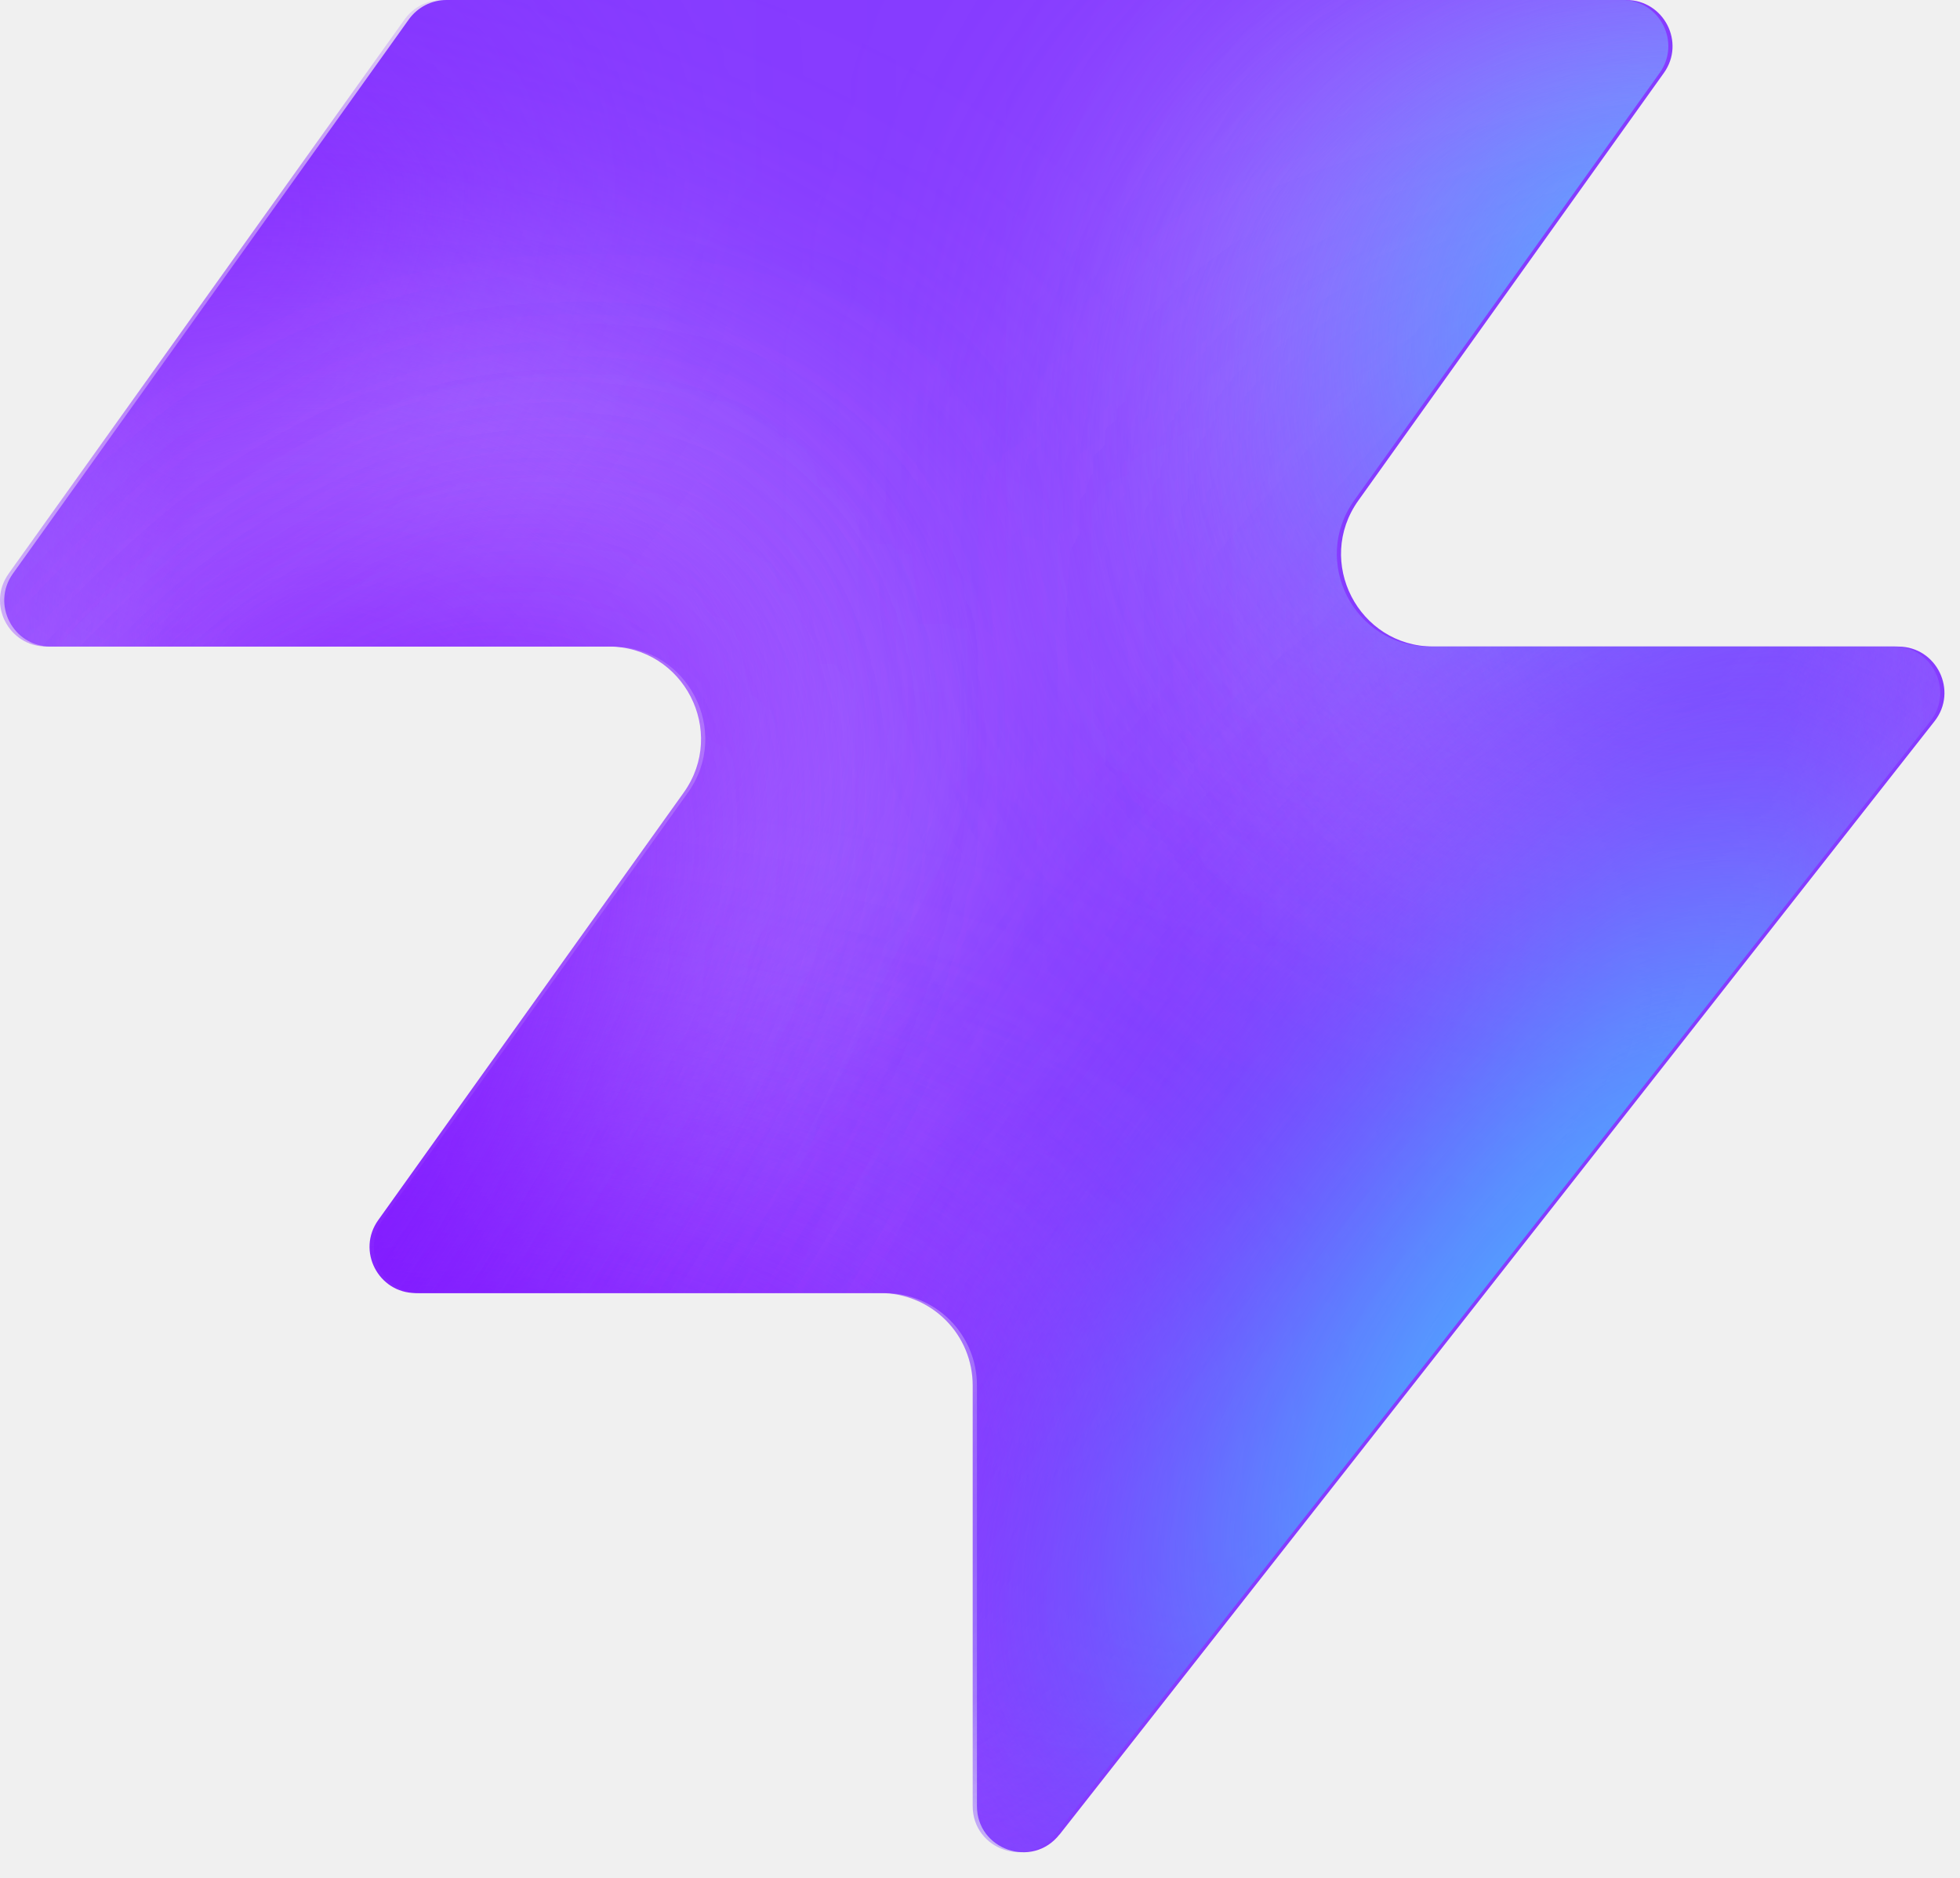
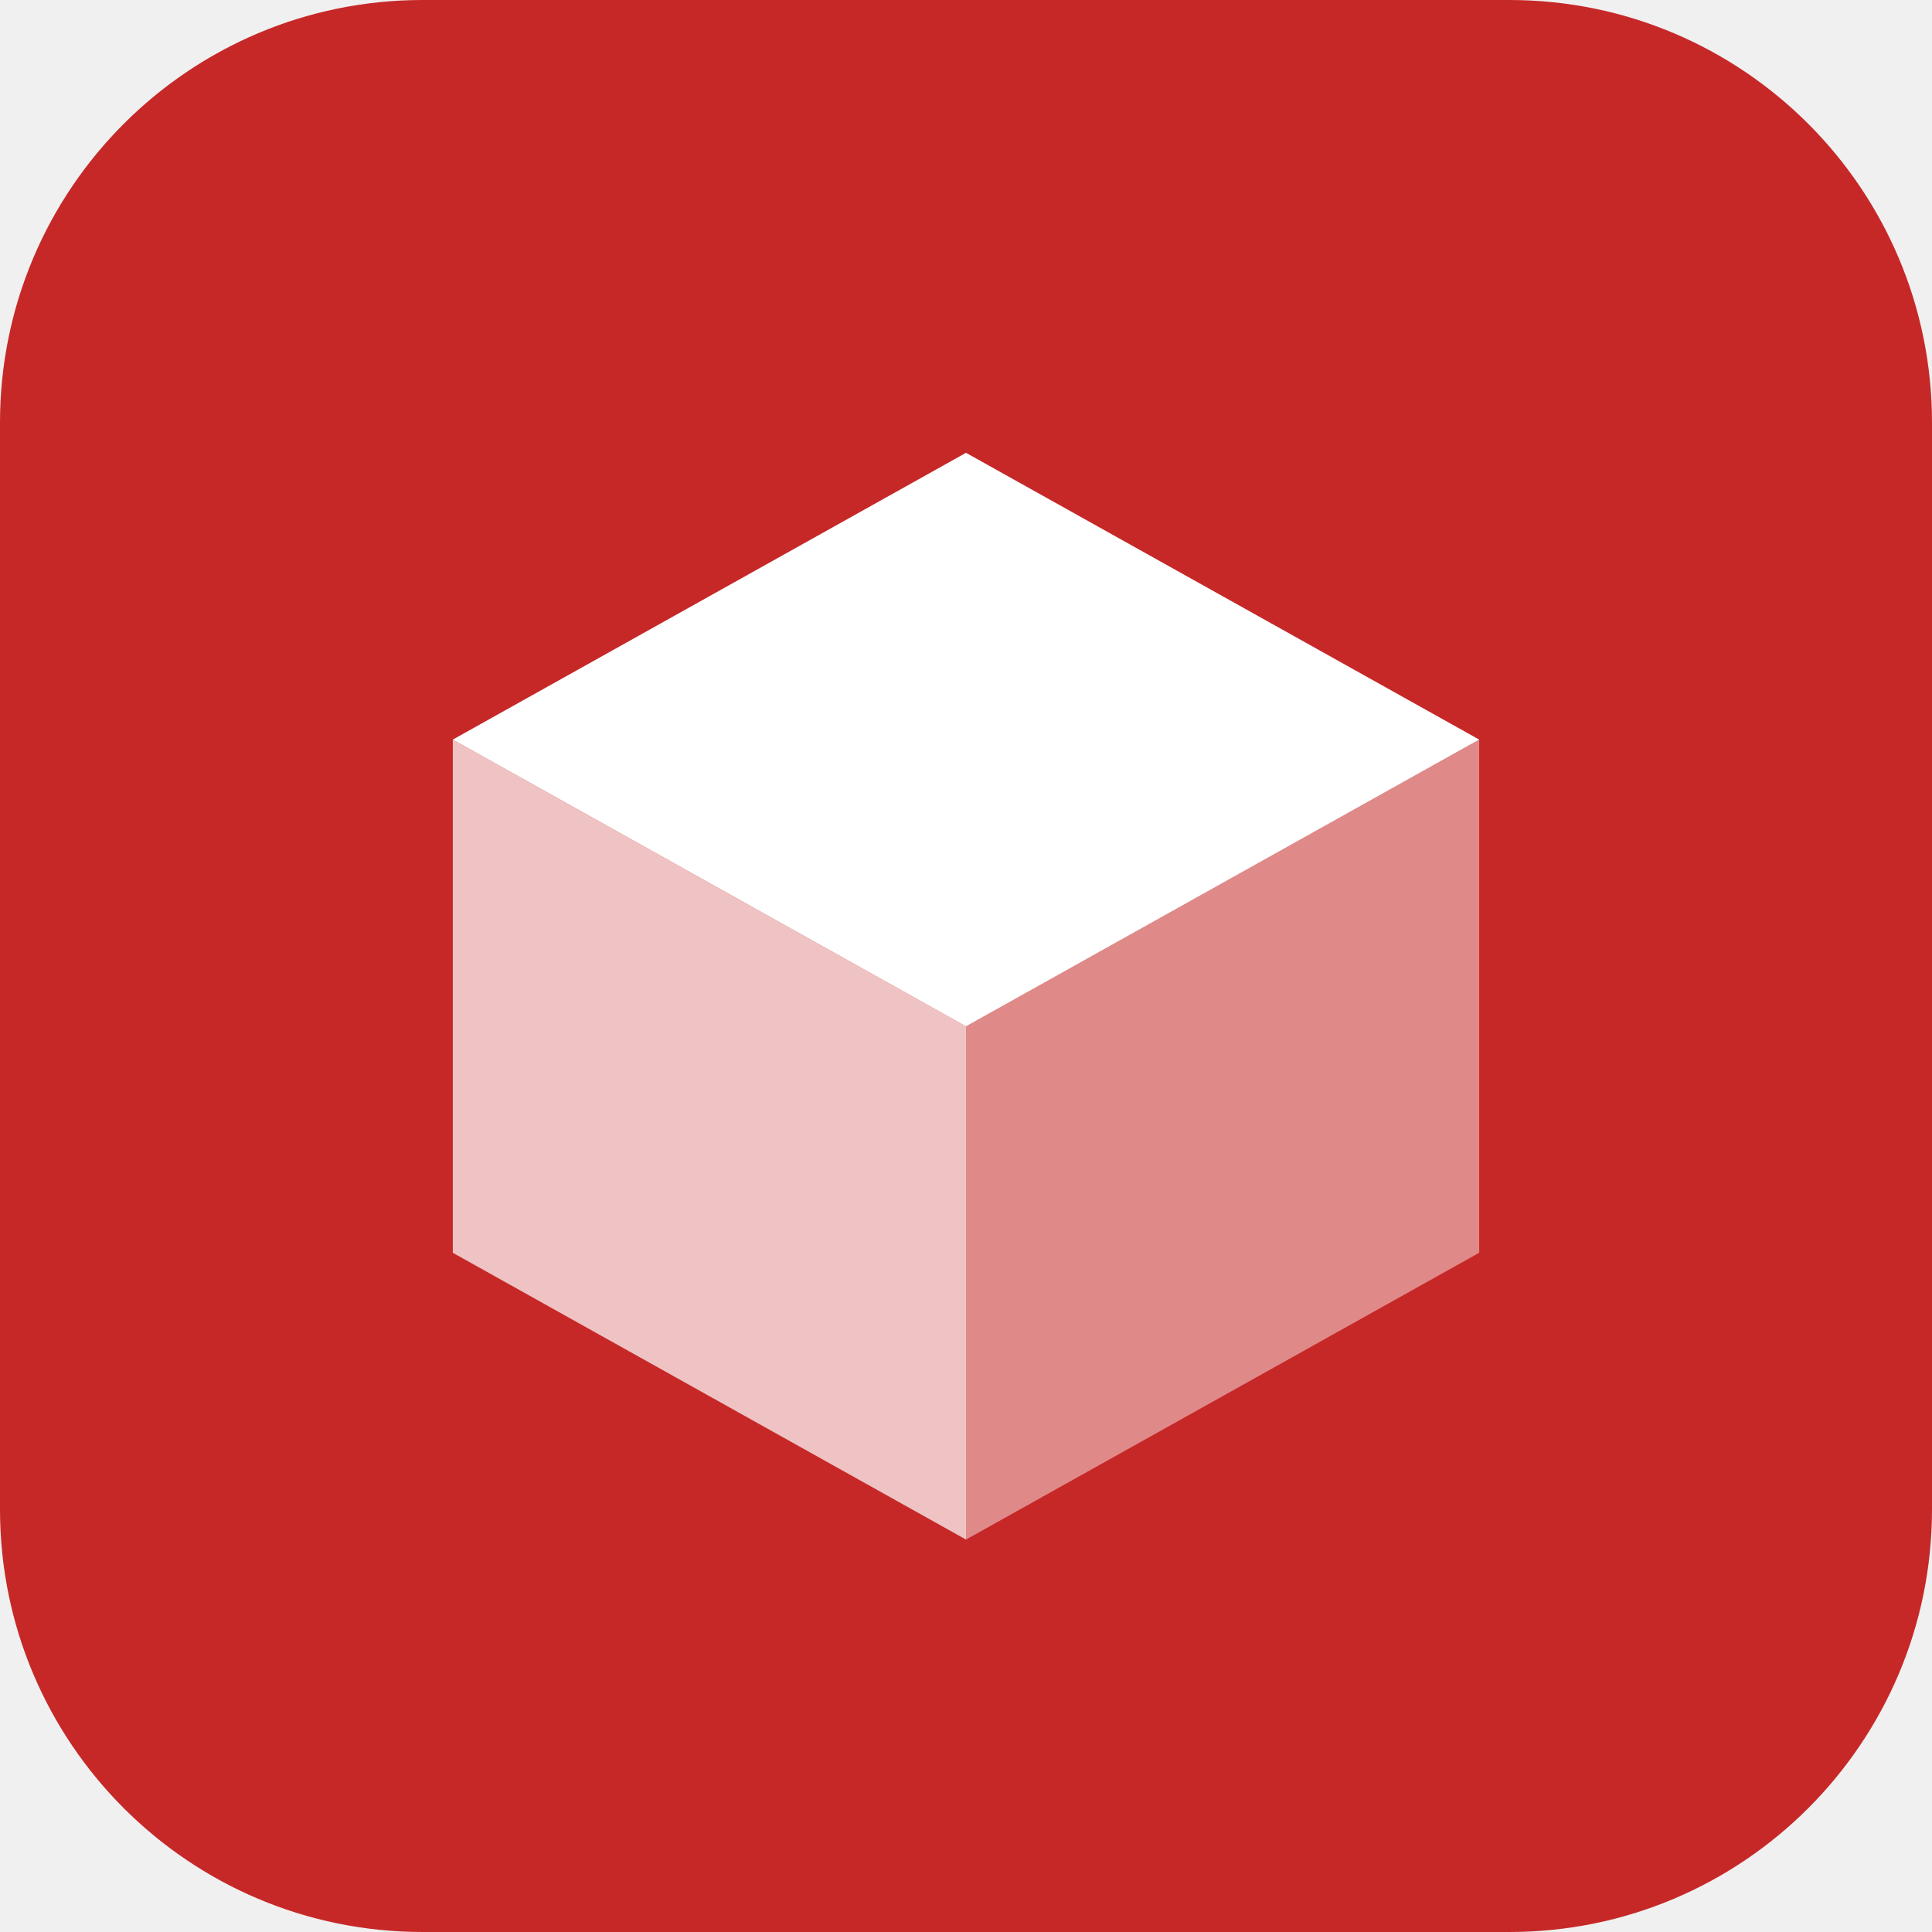
- <svg xmlns="http://www.w3.org/2000/svg" width="48" height="46" fill="none" viewBox="0 0 48 46">
-   <path fill="#863bff" d="M25.946 44.938c-.664.845-2.021.375-2.021-.698V33.937a2.26 2.26 0 0 0-2.262-2.262H10.287c-.92 0-1.456-1.04-.92-1.788l7.48-10.471c1.07-1.497 0-3.578-1.842-3.578H1.237c-.92 0-1.456-1.04-.92-1.788L10.013.474c.214-.297.556-.474.92-.474h28.894c.92 0 1.456 1.04.92 1.788l-7.48 10.471c-1.07 1.498 0 3.579 1.842 3.579h11.377c.943 0 1.473 1.088.89 1.83L25.947 44.94z" style="fill:#863bff;fill:color(display-p3 .525 .23 1);fill-opacity:1" />
-   <mask id="a" width="48" height="46" x="0" y="0" maskUnits="userSpaceOnUse" style="mask-type:alpha">
-     <path fill="#000" d="M25.842 44.938c-.664.844-2.021.375-2.021-.698V33.937a2.26 2.26 0 0 0-2.262-2.262H10.183c-.92 0-1.456-1.04-.92-1.788l7.48-10.471c1.07-1.498 0-3.579-1.842-3.579H1.133c-.92 0-1.456-1.04-.92-1.787L9.91.473c.214-.297.556-.474.92-.474h28.894c.92 0 1.456 1.04.92 1.788l-7.48 10.471c-1.07 1.498 0 3.578 1.842 3.578h11.377c.943 0 1.473 1.088.89 1.832L25.843 44.94z" style="fill:#000;fill-opacity:1" />
-   </mask>
-   <g mask="url(#a)">
-     <g filter="url(#b)">
-       <ellipse cx="5.508" cy="14.704" fill="#ede6ff" rx="5.508" ry="14.704" style="fill:#ede6ff;fill:color(display-p3 .927 .903 1);fill-opacity:1" transform="matrix(.00324 1 1 -.00324 -4.47 31.516)" />
-     </g>
-     <g filter="url(#c)">
-       <ellipse cx="10.399" cy="29.851" fill="#ede6ff" rx="10.399" ry="29.851" style="fill:#ede6ff;fill:color(display-p3 .927 .903 1);fill-opacity:1" transform="matrix(.00324 1 1 -.00324 -39.328 7.883)" />
-     </g>
-     <g filter="url(#d)">
-       <ellipse cx="5.508" cy="30.487" fill="#7e14ff" rx="5.508" ry="30.487" style="fill:#7e14ff;fill:color(display-p3 .492 .077 1);fill-opacity:1" transform="rotate(89.814 -25.913 -14.639)scale(1 -1)" />
-     </g>
-     <g filter="url(#e)">
-       <ellipse cx="5.508" cy="30.599" fill="#7e14ff" rx="5.508" ry="30.599" style="fill:#7e14ff;fill:color(display-p3 .492 .077 1);fill-opacity:1" transform="rotate(89.814 -32.644 -3.334)scale(1 -1)" />
-     </g>
-     <g filter="url(#f)">
-       <ellipse cx="5.508" cy="30.599" fill="#7e14ff" rx="5.508" ry="30.599" style="fill:#7e14ff;fill:color(display-p3 .492 .077 1);fill-opacity:1" transform="matrix(.00324 1 1 -.00324 -34.34 30.47)" />
-     </g>
-     <g filter="url(#g)">
-       <ellipse cx="14.072" cy="22.078" fill="#ede6ff" rx="14.072" ry="22.078" style="fill:#ede6ff;fill:color(display-p3 .927 .903 1);fill-opacity:1" transform="rotate(93.35 24.506 48.493)scale(-1 1)" />
-     </g>
-     <g filter="url(#h)">
-       <ellipse cx="3.47" cy="21.501" fill="#7e14ff" rx="3.47" ry="21.501" style="fill:#7e14ff;fill:color(display-p3 .492 .077 1);fill-opacity:1" transform="rotate(89.009 28.708 47.59)scale(-1 1)" />
-     </g>
-     <g filter="url(#i)">
-       <ellipse cx="3.47" cy="21.501" fill="#7e14ff" rx="3.47" ry="21.501" style="fill:#7e14ff;fill:color(display-p3 .492 .077 1);fill-opacity:1" transform="rotate(89.009 28.708 47.59)scale(-1 1)" />
-     </g>
-     <g filter="url(#j)">
-       <ellipse cx=".387" cy="8.972" fill="#7e14ff" rx="4.407" ry="29.108" style="fill:#7e14ff;fill:color(display-p3 .492 .077 1);fill-opacity:1" transform="rotate(39.51 .387 8.972)" />
-     </g>
-     <g filter="url(#k)">
-       <ellipse cx="47.523" cy="-6.092" fill="#7e14ff" rx="4.407" ry="29.108" style="fill:#7e14ff;fill:color(display-p3 .492 .077 1);fill-opacity:1" transform="rotate(37.892 47.523 -6.092)" />
-     </g>
-     <g filter="url(#l)">
-       <ellipse cx="41.412" cy="6.333" fill="#47bfff" rx="5.971" ry="9.665" style="fill:#47bfff;fill:color(display-p3 .28 .748 1);fill-opacity:1" transform="rotate(37.892 41.412 6.333)" />
-     </g>
-     <g filter="url(#m)">
-       <ellipse cx="-1.879" cy="38.332" fill="#7e14ff" rx="4.407" ry="29.108" style="fill:#7e14ff;fill:color(display-p3 .492 .077 1);fill-opacity:1" transform="rotate(37.892 -1.88 38.332)" />
-     </g>
-     <g filter="url(#n)">
-       <ellipse cx="-1.879" cy="38.332" fill="#7e14ff" rx="4.407" ry="29.108" style="fill:#7e14ff;fill:color(display-p3 .492 .077 1);fill-opacity:1" transform="rotate(37.892 -1.88 38.332)" />
-     </g>
-     <g filter="url(#o)">
-       <ellipse cx="35.651" cy="29.907" fill="#7e14ff" rx="4.407" ry="29.108" style="fill:#7e14ff;fill:color(display-p3 .492 .077 1);fill-opacity:1" transform="rotate(37.892 35.651 29.907)" />
-     </g>
-     <g filter="url(#p)">
-       <ellipse cx="38.418" cy="32.4" fill="#47bfff" rx="5.971" ry="15.297" style="fill:#47bfff;fill:color(display-p3 .28 .748 1);fill-opacity:1" transform="rotate(37.892 38.418 32.4)" />
-     </g>
-   </g>
-   <defs>
-     <filter id="b" width="60.045" height="41.654" x="-19.77" y="16.149" color-interpolation-filters="sRGB" filterUnits="userSpaceOnUse">
-       <feFlood flood-opacity="0" result="BackgroundImageFix" />
-       <feBlend in="SourceGraphic" in2="BackgroundImageFix" result="shape" />
-       <feGaussianBlur result="effect1_foregroundBlur_2002_17158" stdDeviation="7.659" />
-     </filter>
-     <filter id="c" width="90.34" height="51.437" x="-54.613" y="-7.533" color-interpolation-filters="sRGB" filterUnits="userSpaceOnUse">
-       <feFlood flood-opacity="0" result="BackgroundImageFix" />
-       <feBlend in="SourceGraphic" in2="BackgroundImageFix" result="shape" />
-       <feGaussianBlur result="effect1_foregroundBlur_2002_17158" stdDeviation="7.659" />
-     </filter>
-     <filter id="d" width="79.355" height="29.4" x="-49.64" y="2.03" color-interpolation-filters="sRGB" filterUnits="userSpaceOnUse">
-       <feFlood flood-opacity="0" result="BackgroundImageFix" />
-       <feBlend in="SourceGraphic" in2="BackgroundImageFix" result="shape" />
-       <feGaussianBlur result="effect1_foregroundBlur_2002_17158" stdDeviation="4.596" />
-     </filter>
-     <filter id="e" width="79.579" height="29.4" x="-45.045" y="20.029" color-interpolation-filters="sRGB" filterUnits="userSpaceOnUse">
-       <feFlood flood-opacity="0" result="BackgroundImageFix" />
-       <feBlend in="SourceGraphic" in2="BackgroundImageFix" result="shape" />
-       <feGaussianBlur result="effect1_foregroundBlur_2002_17158" stdDeviation="4.596" />
-     </filter>
-     <filter id="f" width="79.579" height="29.4" x="-43.513" y="21.178" color-interpolation-filters="sRGB" filterUnits="userSpaceOnUse">
-       <feFlood flood-opacity="0" result="BackgroundImageFix" />
-       <feBlend in="SourceGraphic" in2="BackgroundImageFix" result="shape" />
-       <feGaussianBlur result="effect1_foregroundBlur_2002_17158" stdDeviation="4.596" />
-     </filter>
-     <filter id="g" width="74.749" height="58.852" x="15.756" y="-17.901" color-interpolation-filters="sRGB" filterUnits="userSpaceOnUse">
-       <feFlood flood-opacity="0" result="BackgroundImageFix" />
-       <feBlend in="SourceGraphic" in2="BackgroundImageFix" result="shape" />
-       <feGaussianBlur result="effect1_foregroundBlur_2002_17158" stdDeviation="7.659" />
-     </filter>
-     <filter id="h" width="61.377" height="25.362" x="23.548" y="2.284" color-interpolation-filters="sRGB" filterUnits="userSpaceOnUse">
-       <feFlood flood-opacity="0" result="BackgroundImageFix" />
-       <feBlend in="SourceGraphic" in2="BackgroundImageFix" result="shape" />
-       <feGaussianBlur result="effect1_foregroundBlur_2002_17158" stdDeviation="4.596" />
-     </filter>
-     <filter id="i" width="61.377" height="25.362" x="23.548" y="2.284" color-interpolation-filters="sRGB" filterUnits="userSpaceOnUse">
-       <feFlood flood-opacity="0" result="BackgroundImageFix" />
-       <feBlend in="SourceGraphic" in2="BackgroundImageFix" result="shape" />
-       <feGaussianBlur result="effect1_foregroundBlur_2002_17158" stdDeviation="4.596" />
-     </filter>
-     <filter id="j" width="56.045" height="63.649" x="-27.636" y="-22.853" color-interpolation-filters="sRGB" filterUnits="userSpaceOnUse">
-       <feFlood flood-opacity="0" result="BackgroundImageFix" />
-       <feBlend in="SourceGraphic" in2="BackgroundImageFix" result="shape" />
-       <feGaussianBlur result="effect1_foregroundBlur_2002_17158" stdDeviation="4.596" />
-     </filter>
-     <filter id="k" width="54.814" height="64.646" x="20.116" y="-38.415" color-interpolation-filters="sRGB" filterUnits="userSpaceOnUse">
-       <feFlood flood-opacity="0" result="BackgroundImageFix" />
-       <feBlend in="SourceGraphic" in2="BackgroundImageFix" result="shape" />
-       <feGaussianBlur result="effect1_foregroundBlur_2002_17158" stdDeviation="4.596" />
-     </filter>
-     <filter id="l" width="33.541" height="35.313" x="24.641" y="-11.323" color-interpolation-filters="sRGB" filterUnits="userSpaceOnUse">
-       <feFlood flood-opacity="0" result="BackgroundImageFix" />
-       <feBlend in="SourceGraphic" in2="BackgroundImageFix" result="shape" />
-       <feGaussianBlur result="effect1_foregroundBlur_2002_17158" stdDeviation="4.596" />
-     </filter>
-     <filter id="m" width="54.814" height="64.646" x="-29.286" y="6.009" color-interpolation-filters="sRGB" filterUnits="userSpaceOnUse">
-       <feFlood flood-opacity="0" result="BackgroundImageFix" />
-       <feBlend in="SourceGraphic" in2="BackgroundImageFix" result="shape" />
-       <feGaussianBlur result="effect1_foregroundBlur_2002_17158" stdDeviation="4.596" />
-     </filter>
-     <filter id="n" width="54.814" height="64.646" x="-29.286" y="6.009" color-interpolation-filters="sRGB" filterUnits="userSpaceOnUse">
-       <feFlood flood-opacity="0" result="BackgroundImageFix" />
-       <feBlend in="SourceGraphic" in2="BackgroundImageFix" result="shape" />
-       <feGaussianBlur result="effect1_foregroundBlur_2002_17158" stdDeviation="4.596" />
-     </filter>
-     <filter id="o" width="54.814" height="64.646" x="8.244" y="-2.416" color-interpolation-filters="sRGB" filterUnits="userSpaceOnUse">
-       <feFlood flood-opacity="0" result="BackgroundImageFix" />
-       <feBlend in="SourceGraphic" in2="BackgroundImageFix" result="shape" />
-       <feGaussianBlur result="effect1_foregroundBlur_2002_17158" stdDeviation="4.596" />
-     </filter>
-     <filter id="p" width="39.409" height="43.623" x="18.713" y="10.588" color-interpolation-filters="sRGB" filterUnits="userSpaceOnUse">
-       <feFlood flood-opacity="0" result="BackgroundImageFix" />
-       <feBlend in="SourceGraphic" in2="BackgroundImageFix" result="shape" />
-       <feGaussianBlur result="effect1_foregroundBlur_2002_17158" stdDeviation="4.596" />
-     </filter>
-   </defs>
+ <svg xmlns="http://www.w3.org/2000/svg" viewBox="0 0 64 64">
+   <rect width="64" height="64" rx="14" fill="#C62828" />
+   <path d="M32 15 L49 24.5 L32 34 L15 24.5 Z" fill="#FFFFFF" />
+   <path d="M15 24.5 L32 34 L32 51 L15 41.5 Z" fill="#FFFFFF" fill-opacity="0.72" />
+   <path d="M49 24.5 L32 34 L32 51 L49 41.5 Z" fill="#FFFFFF" fill-opacity="0.45" />
</svg>
